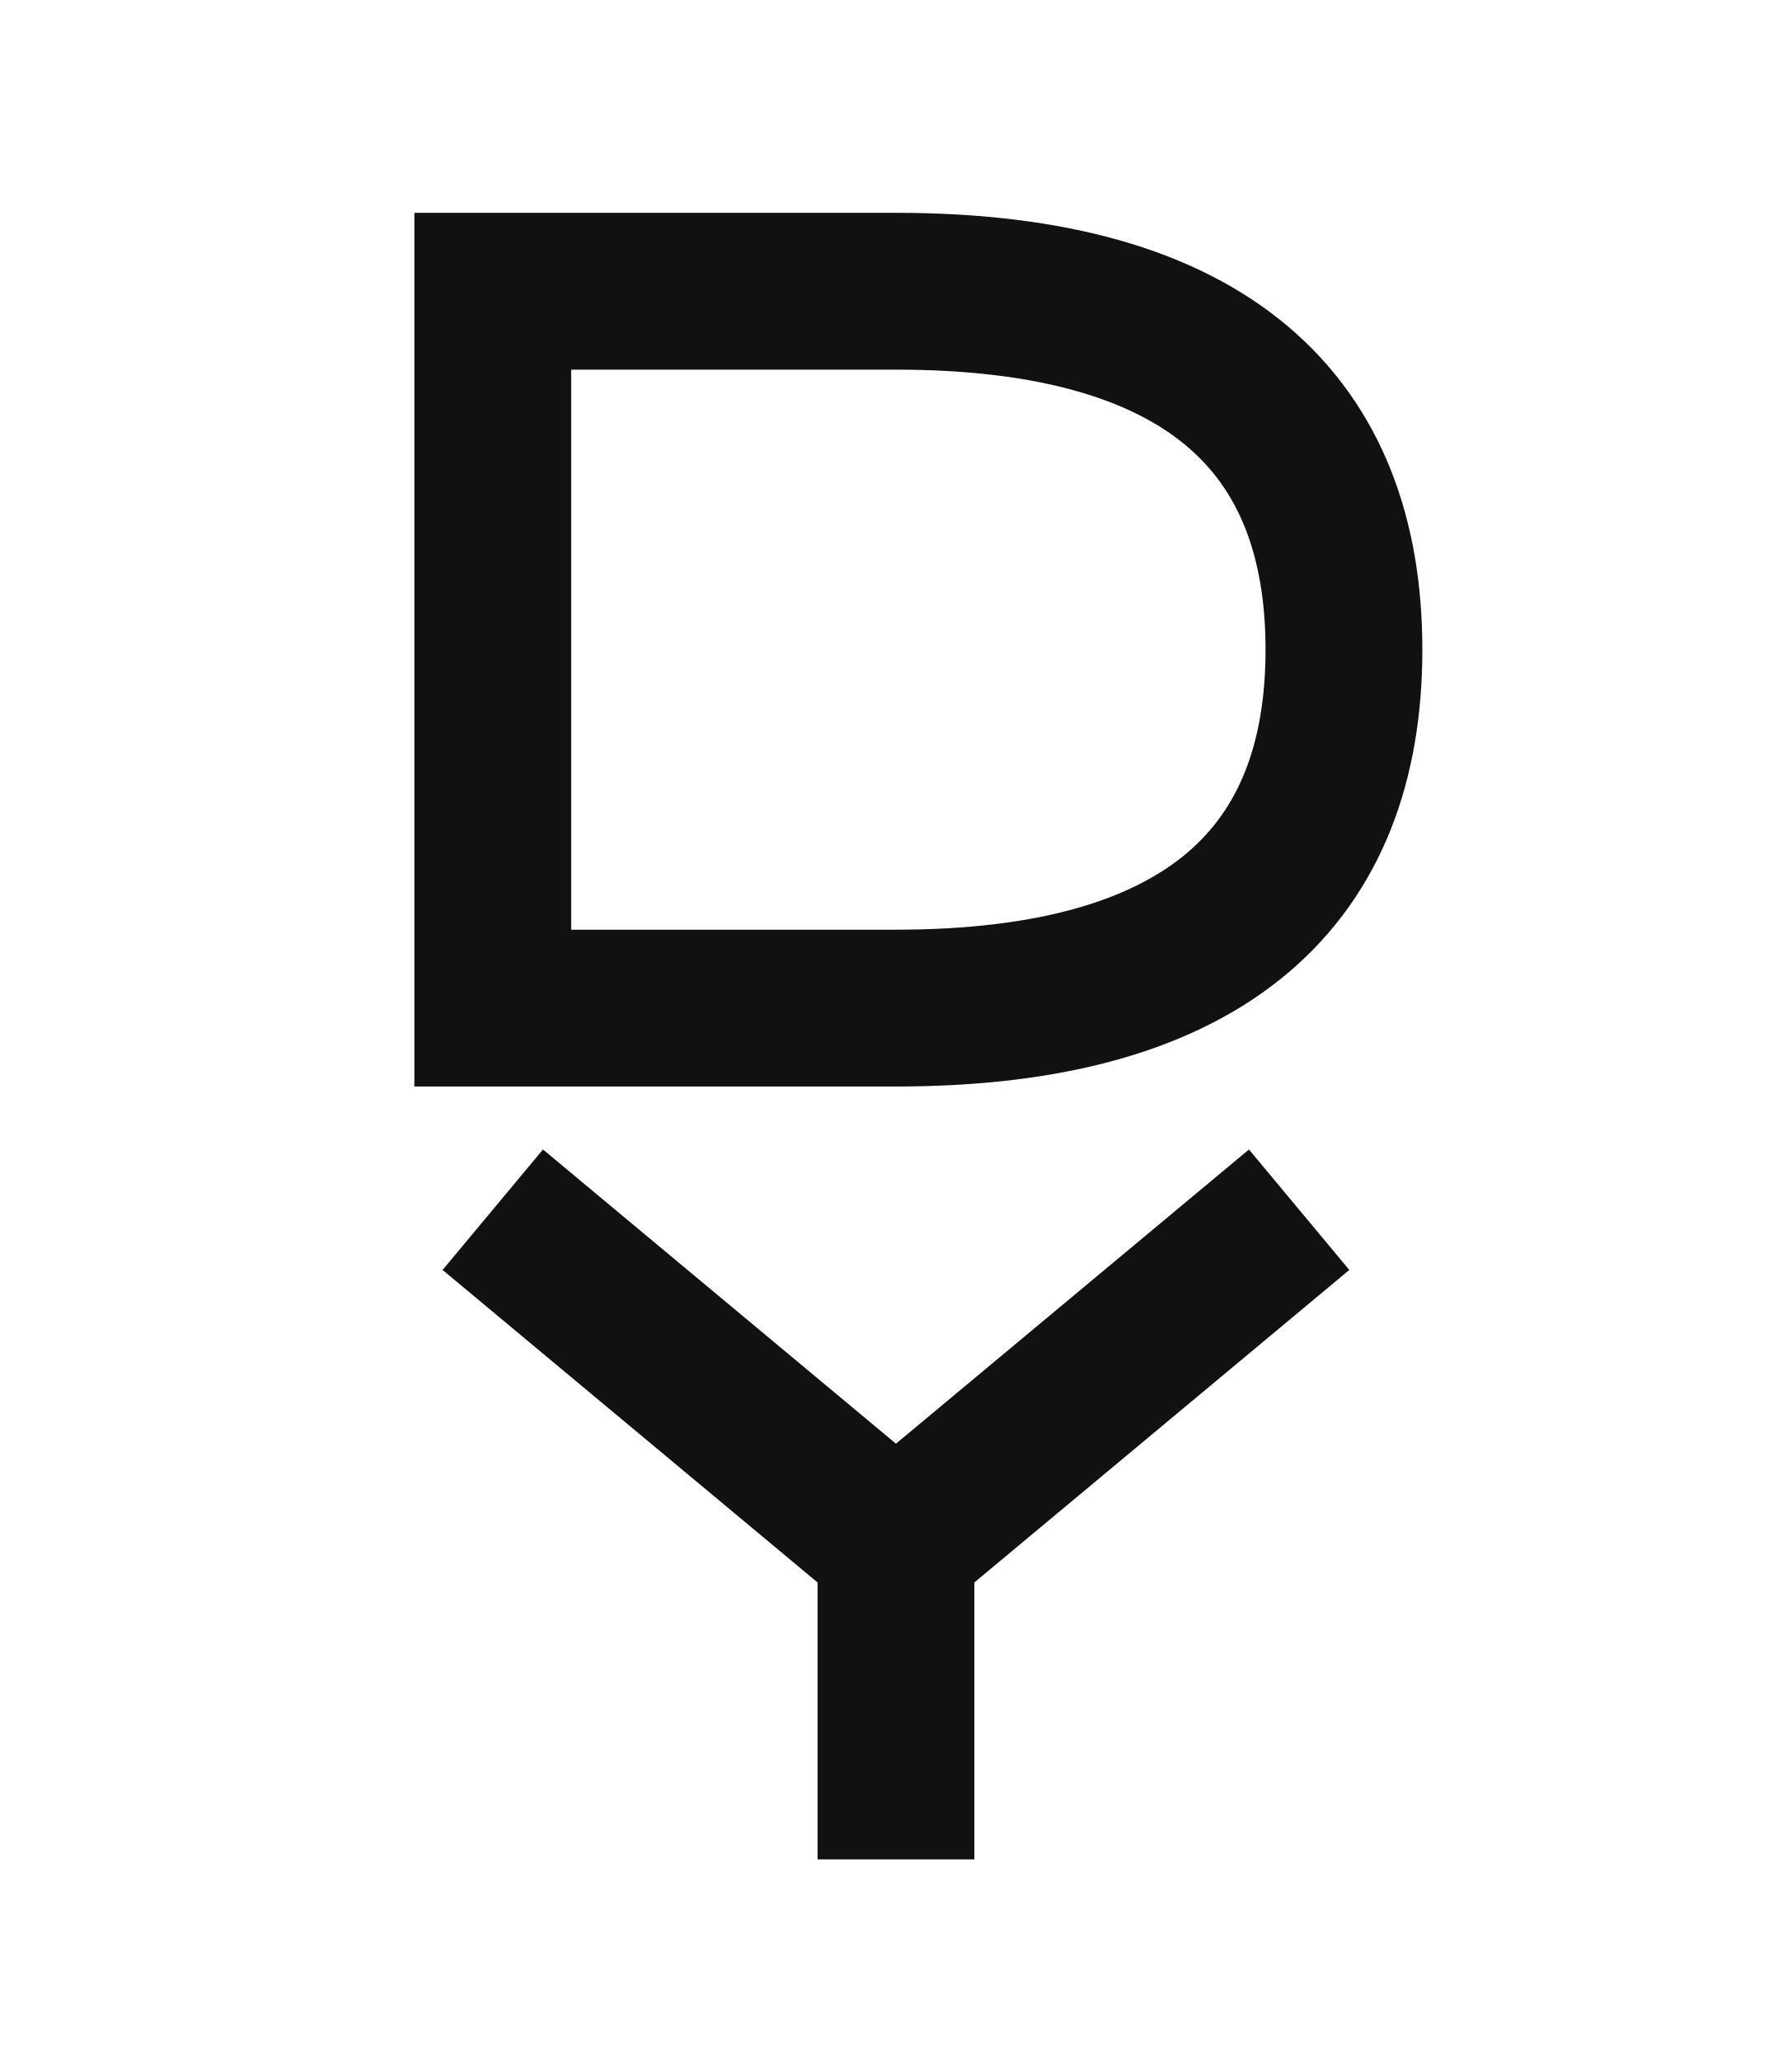
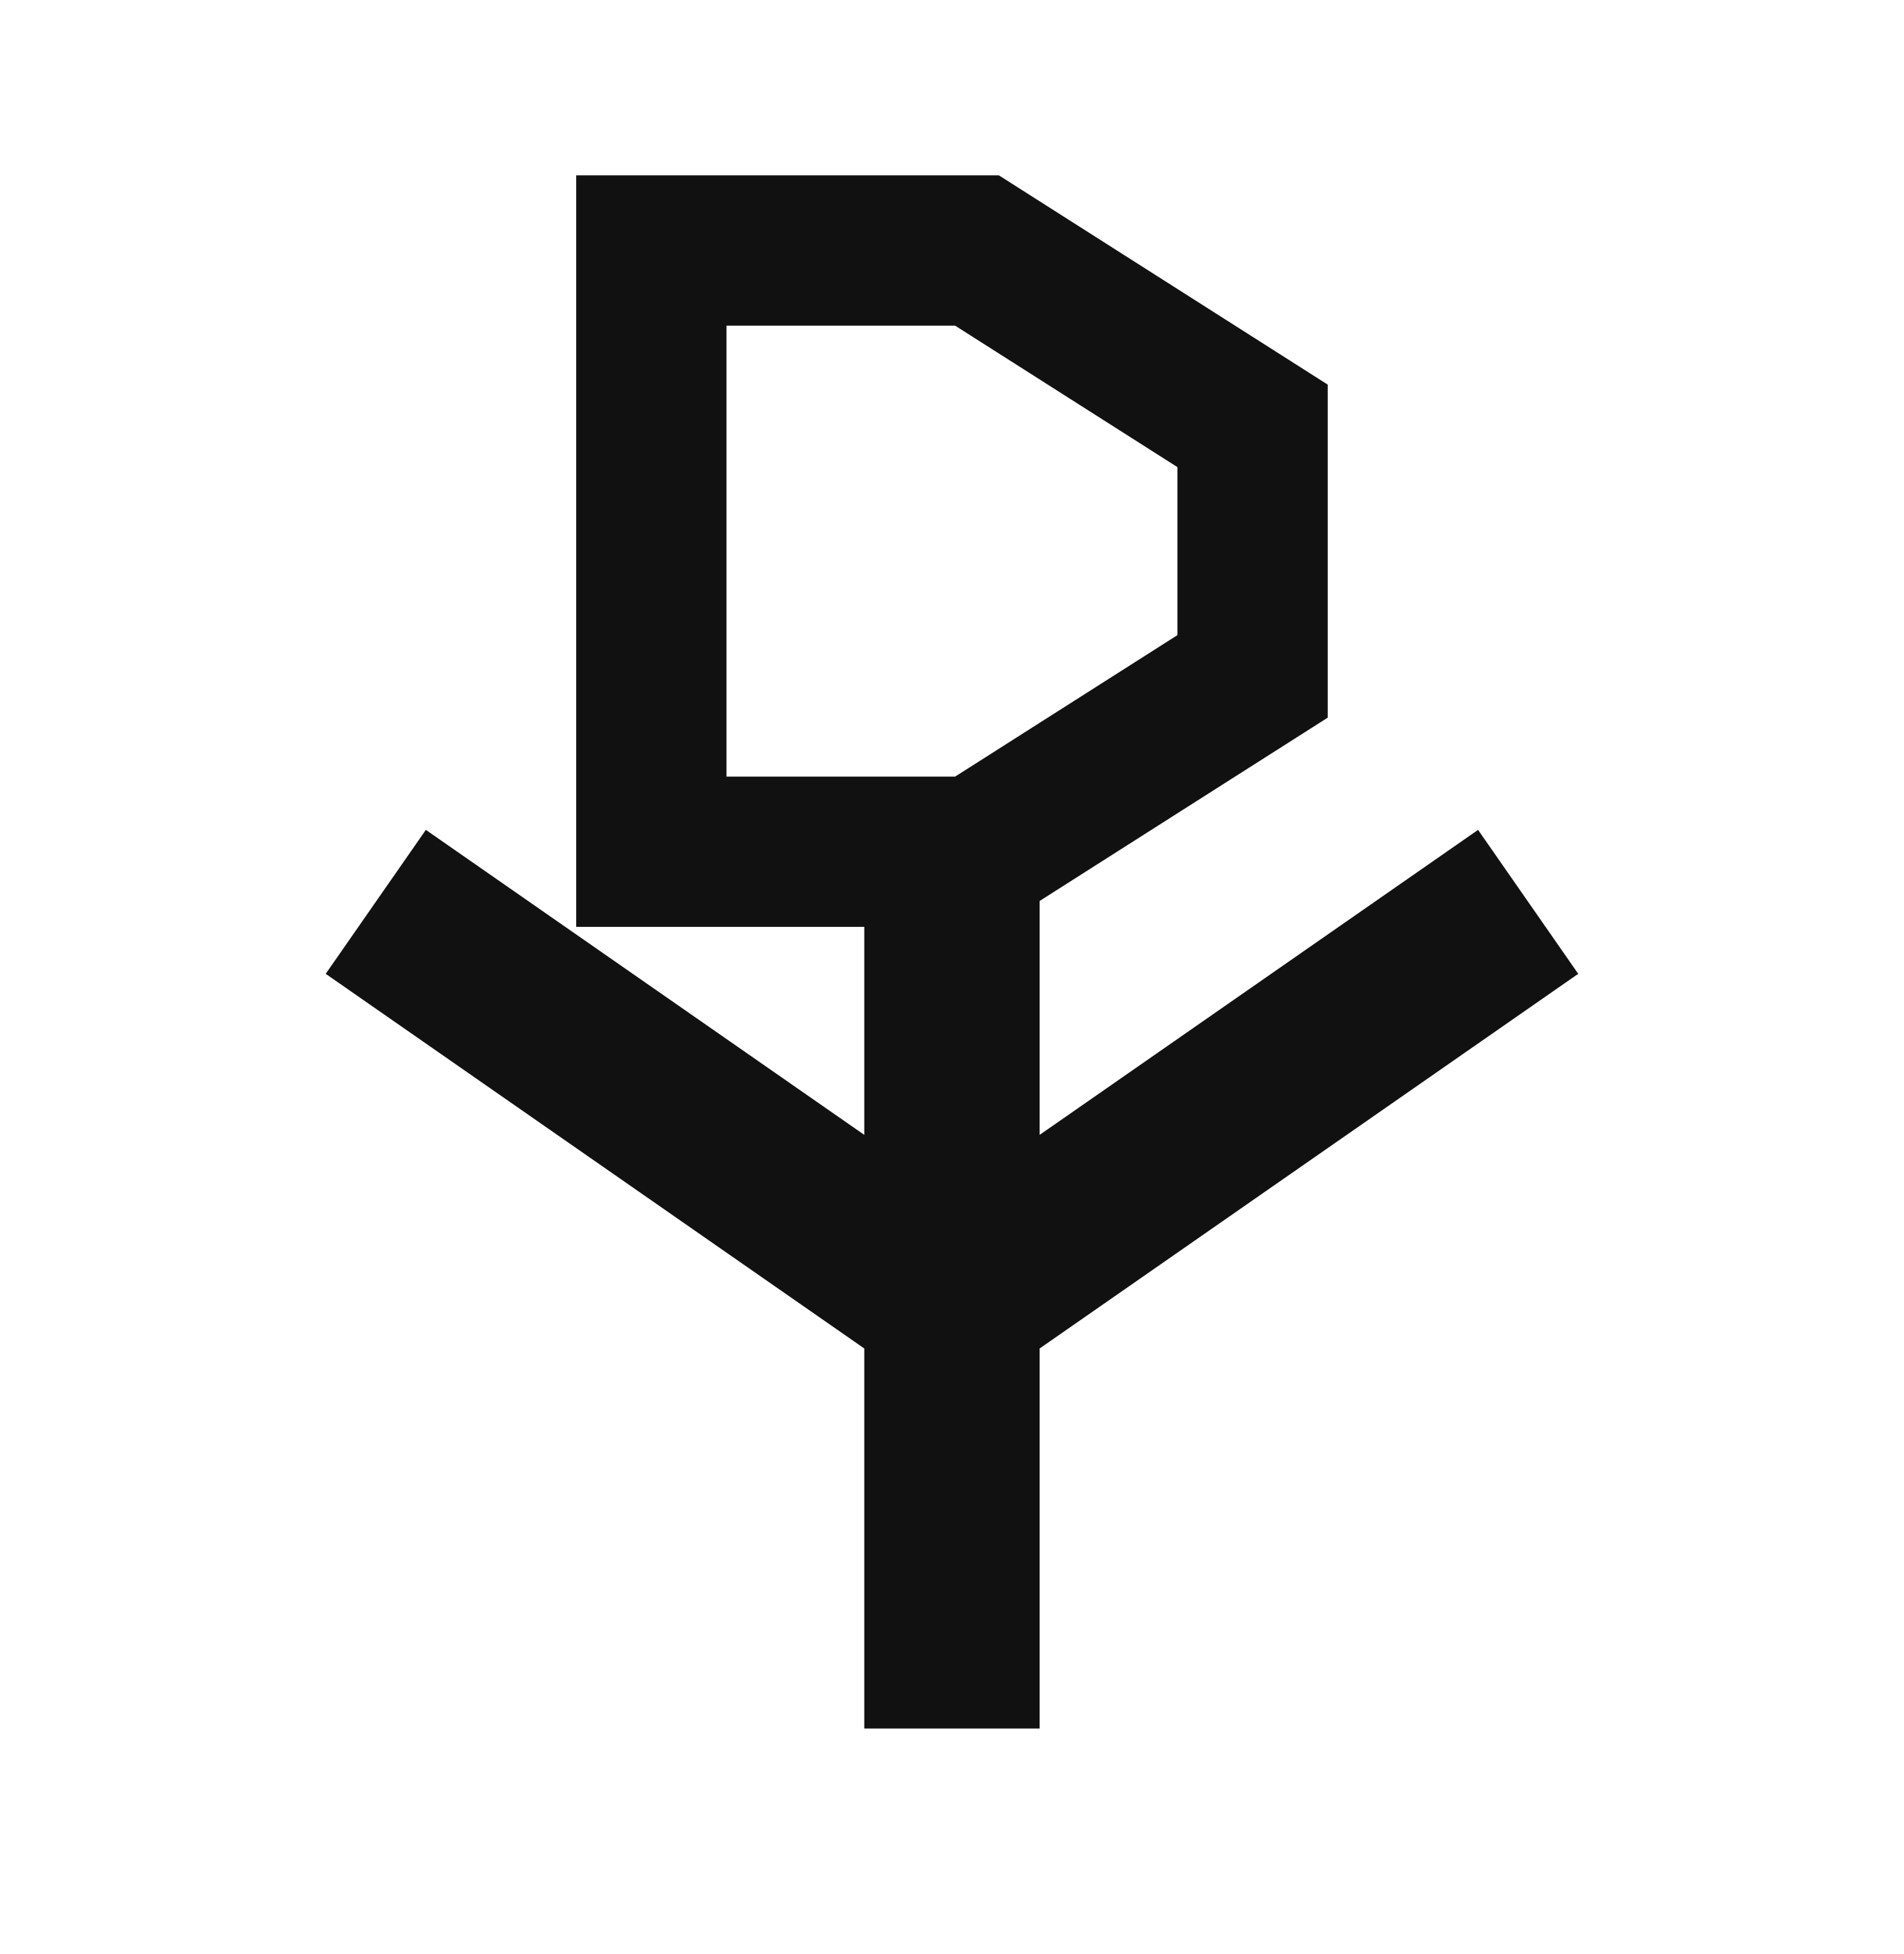
- <svg xmlns="http://www.w3.org/2000/svg" viewBox="-8 -6 80 92">
-   <path d="M14 7H32C46 7 52 13 52 23S46 39 32 39H14Z M14 7V39" fill="none" stroke="#111" stroke-width="7" stroke-linejoin="miter" />
-   <path d="M14 48L32 63L50 48M32 63V77" fill="none" stroke="#111" stroke-width="7" stroke-linejoin="miter" />
+ <svg xmlns="http://www.w3.org/2000/svg" viewBox="-6 -3 76 78">
+   <path d="M20 7H33L44 14V24L33 31H20Z" fill="none" stroke="#111" stroke-width="6" stroke-linejoin="miter" />
+   <path d="M32 31V66M9 33L32 49L55 33" fill="none" stroke="#111" stroke-width="7" stroke-linejoin="miter" />
</svg>
